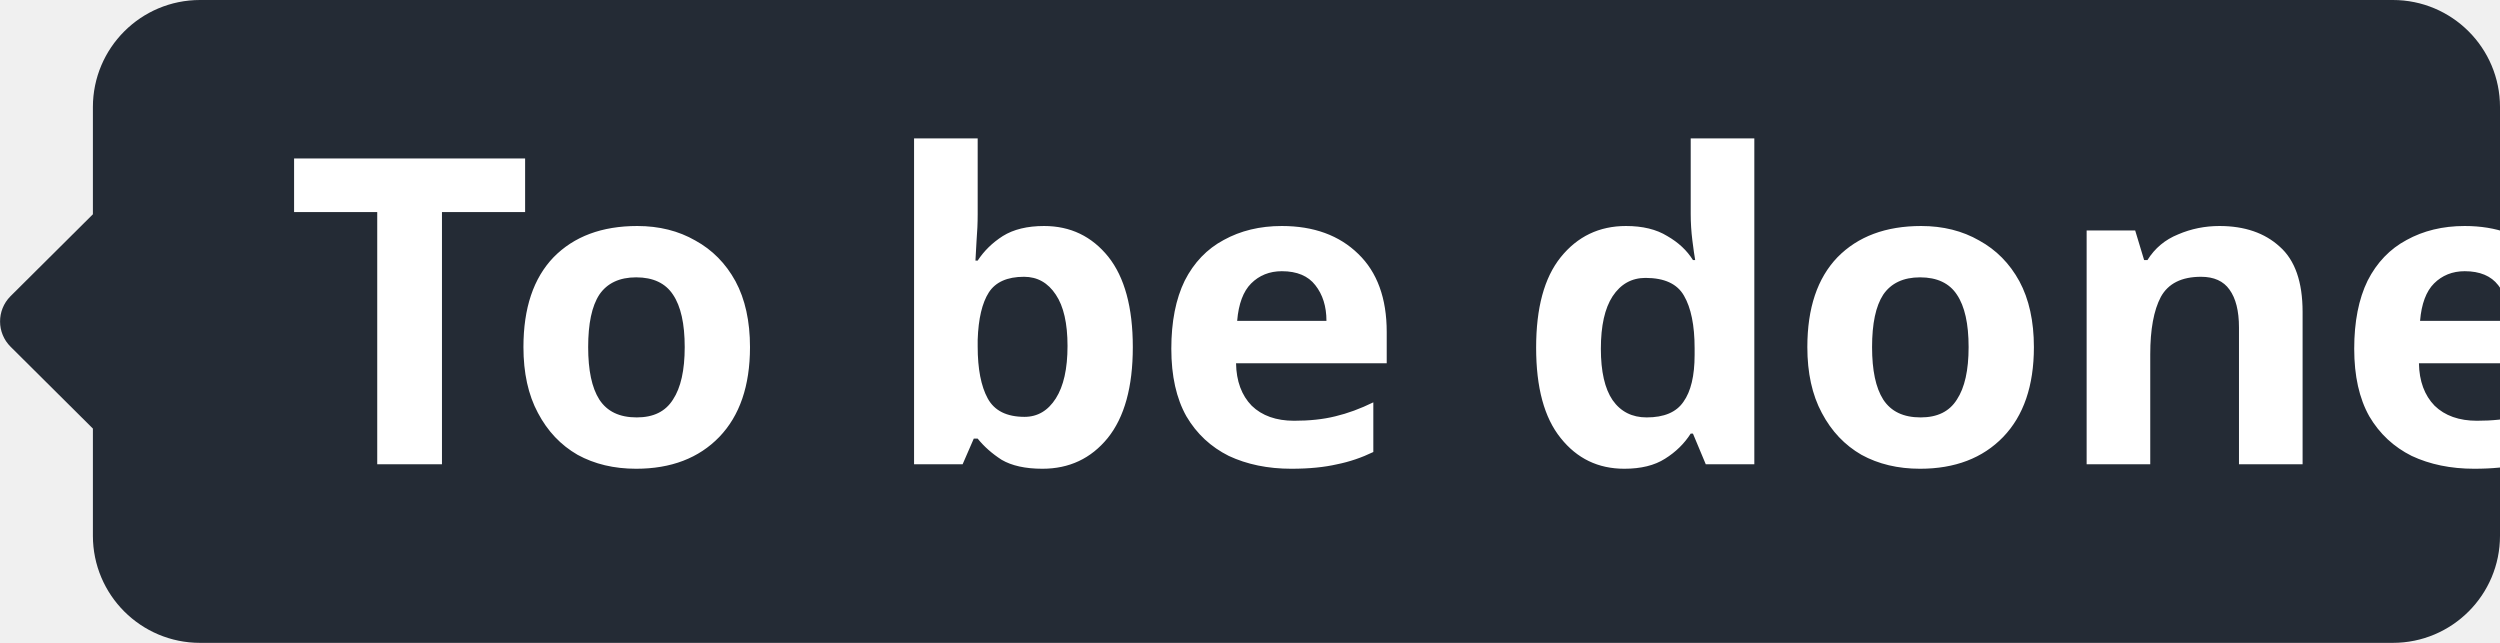
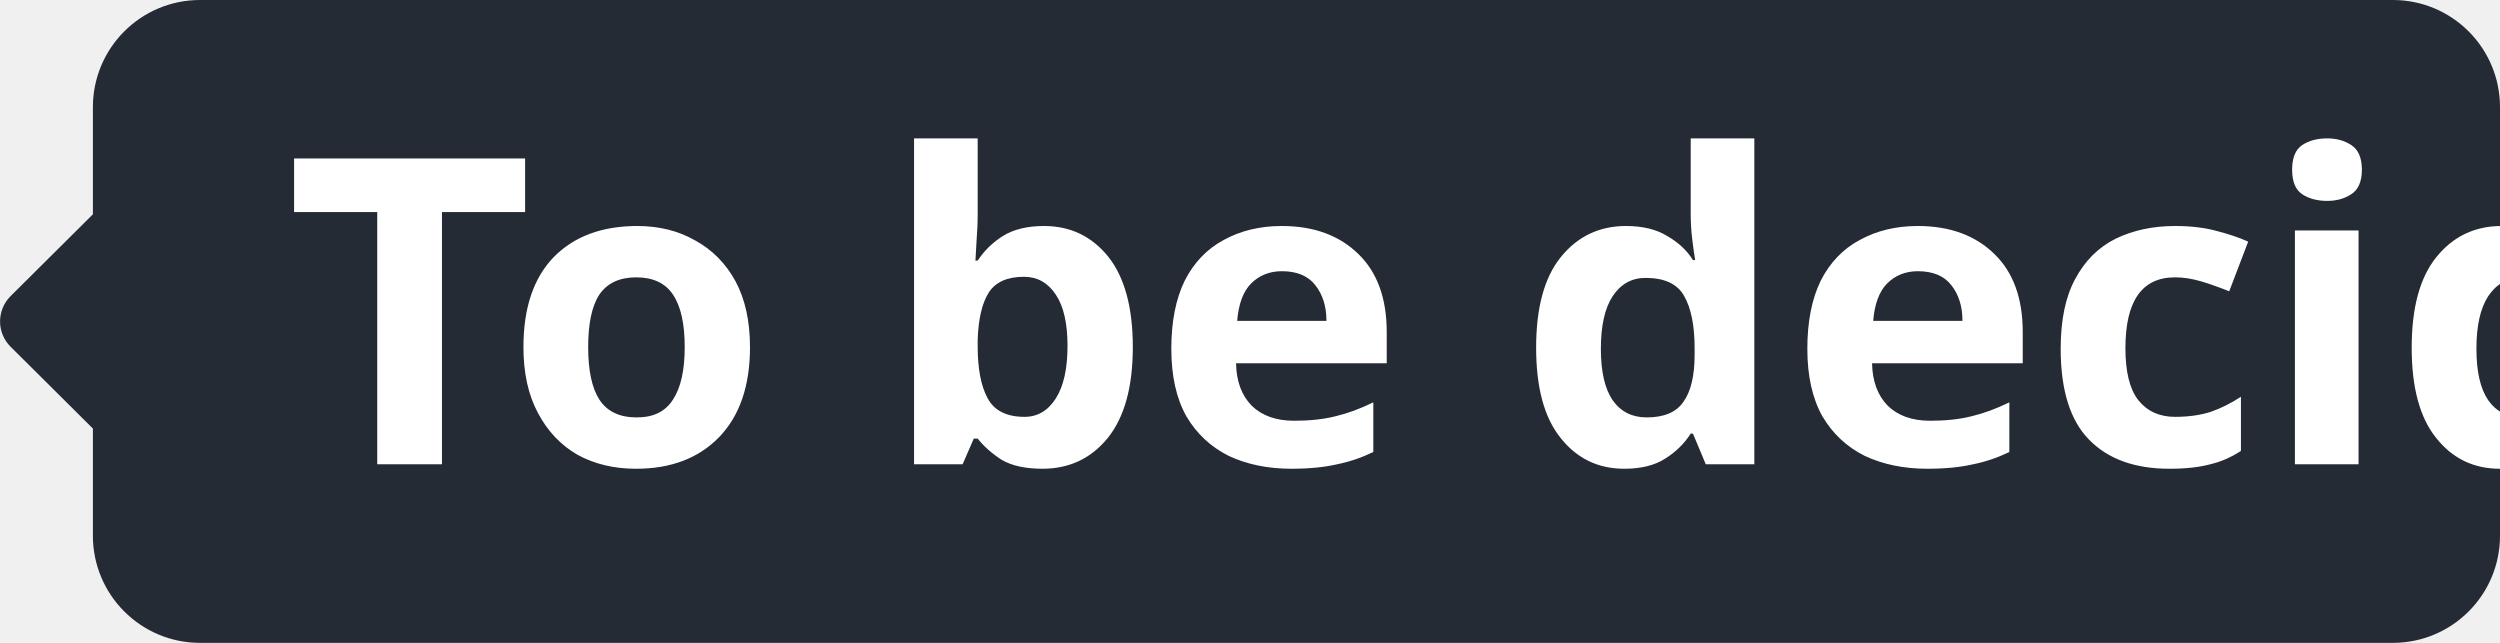
<svg xmlns="http://www.w3.org/2000/svg" width="70" height="18" viewBox="0 0 70 18">
  <g fill="none" fill-rule="evenodd">
    <path fill="#242B35" d="M5.601,3.92324267e-15 L67,4.4408921e-16 C68.657,1.39730022e-16 70,1.343 70,3 L70,15 C70,16.657 68.657,18 67,18 L5.601,18 C3.944,18 2.601,16.657 2.601,15 L2.601,12 L0.297,9.709 C-0.095,9.32 -0.097,8.687 0.293,8.295 C0.294,8.294 0.295,8.292 0.297,8.291 L2.601,6 L2.601,3 C2.601,1.343 3.944,5.1893405e-15 5.601,4.88498131e-15 Z" />
    <text fill="#FFF" font-family="SourceSansPro-Bold, Source Sans Pro" font-size="12" font-weight="bold">
-       <tspan x="8" y="13">To be done</tspan>
+       <tspan x="8" y="13">To be decided</tspan>
    </text>
  </g>
</svg>
